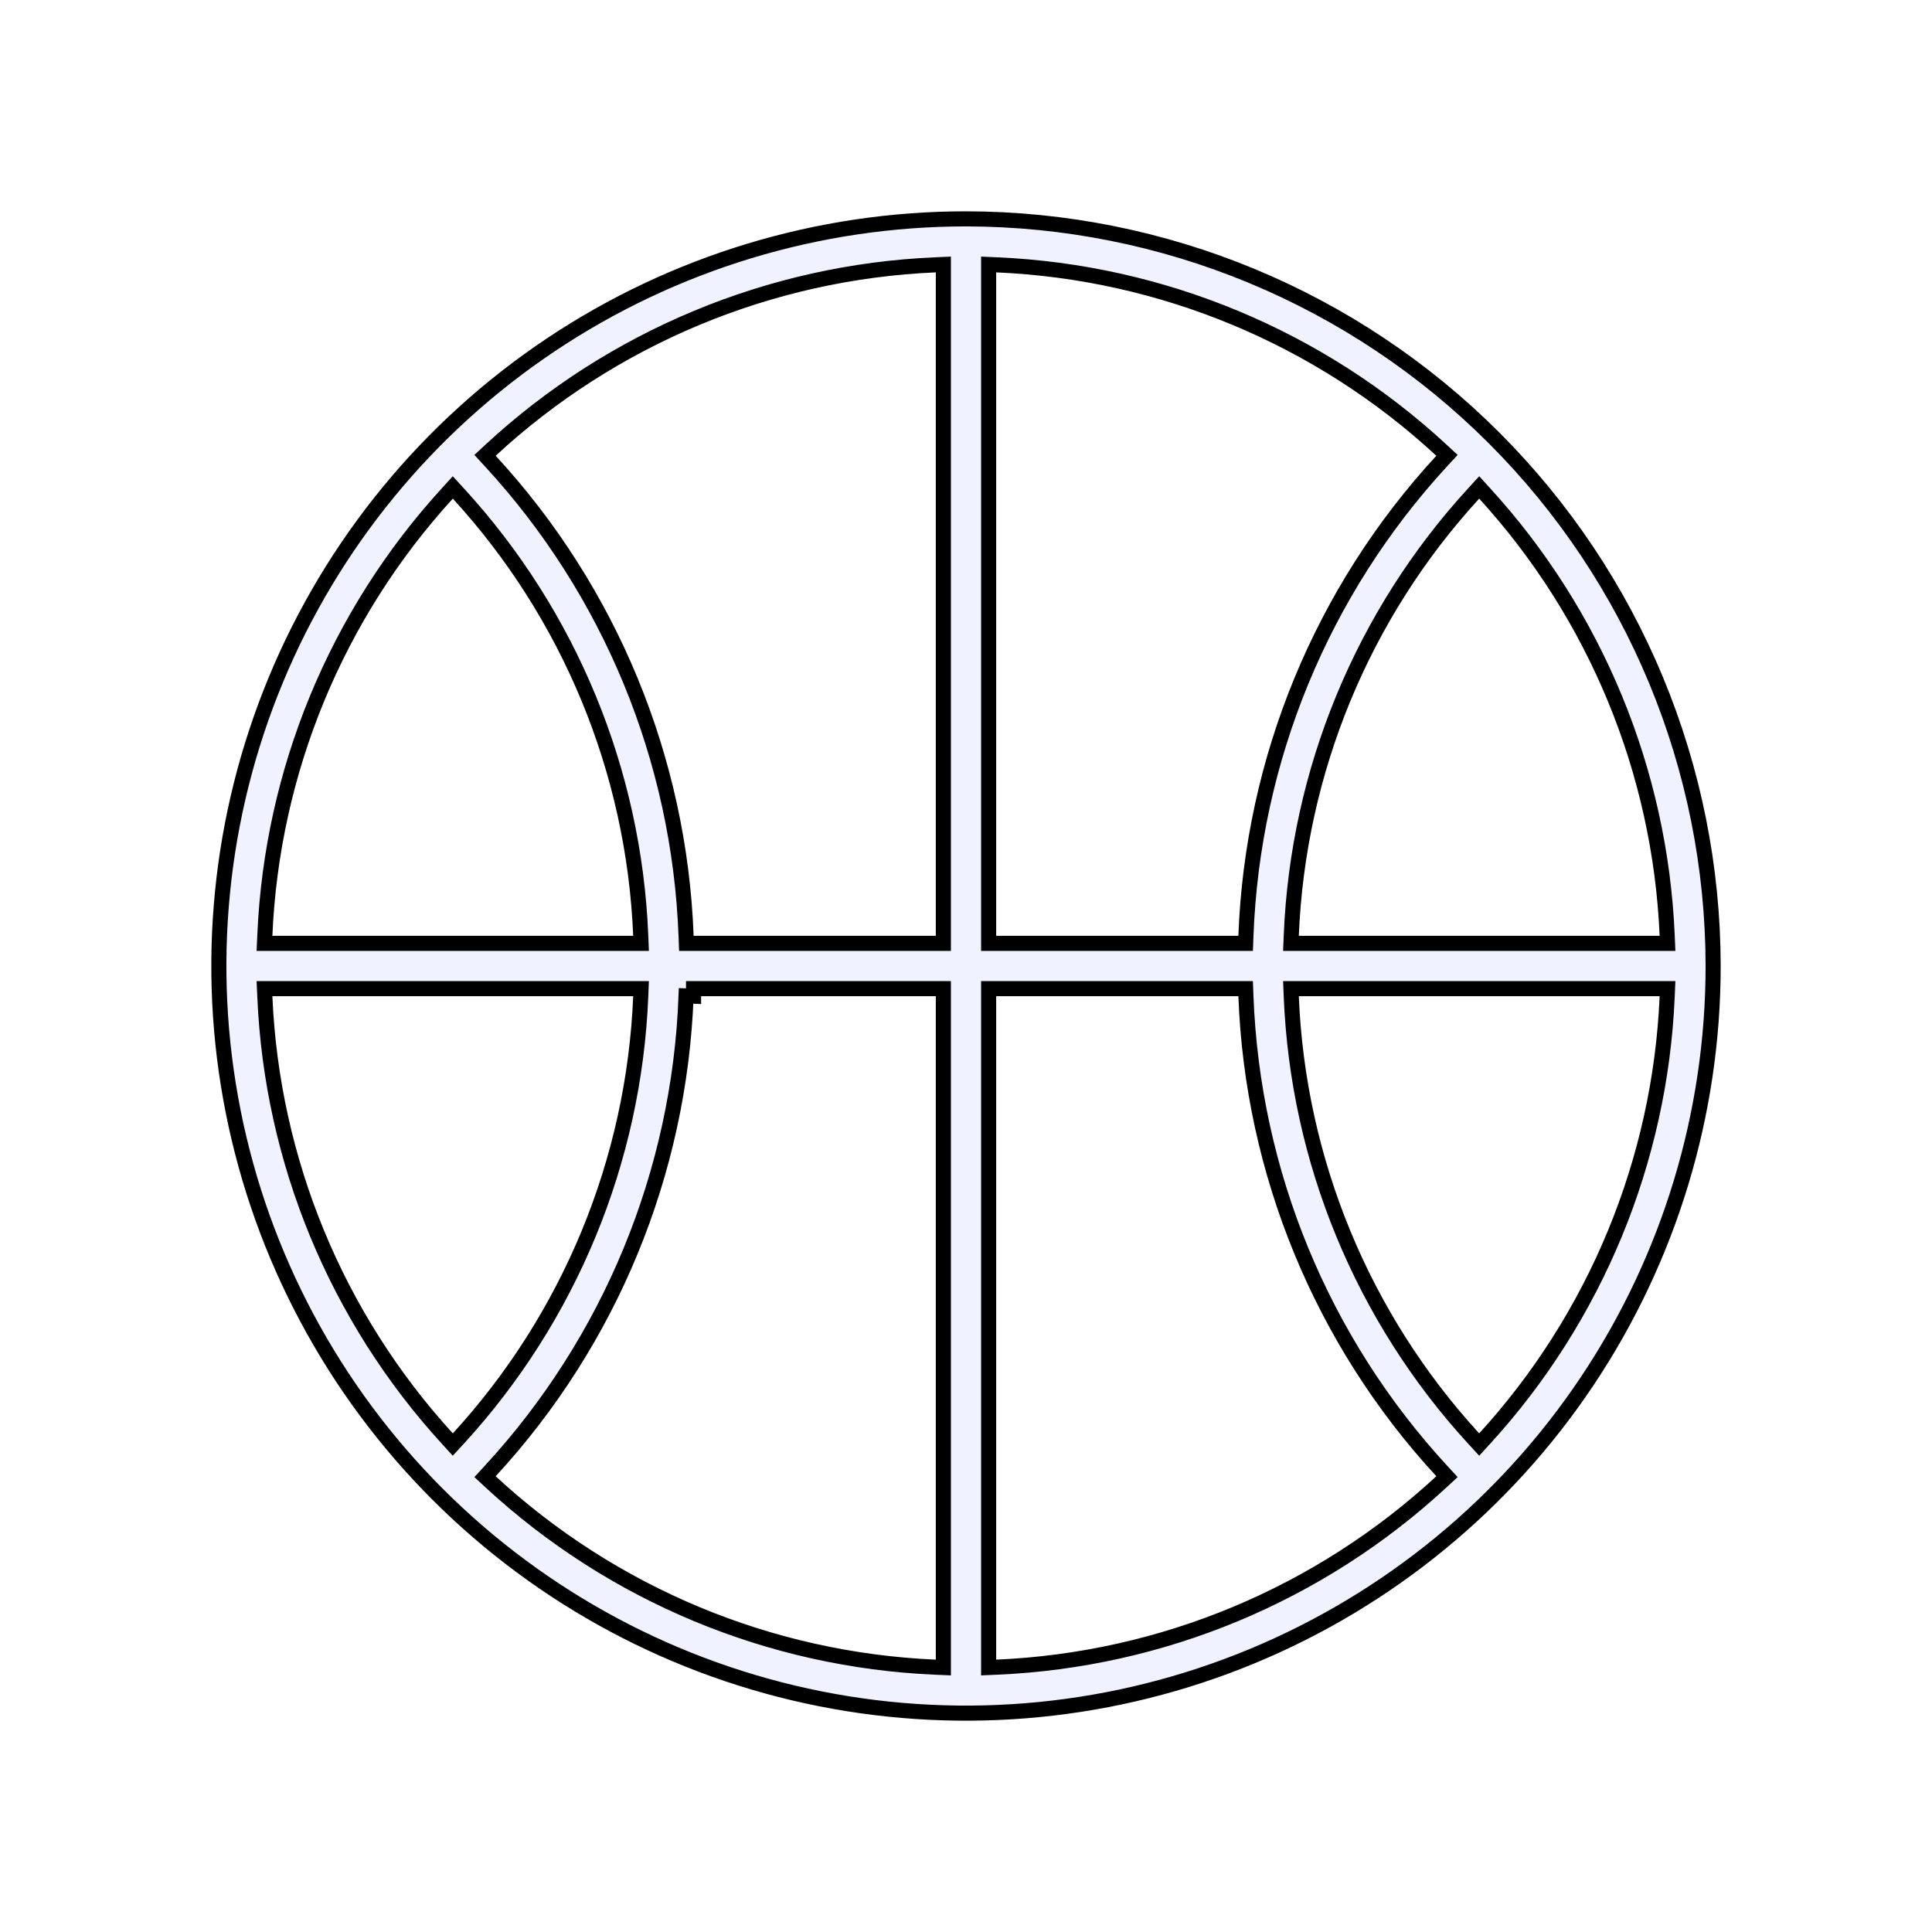
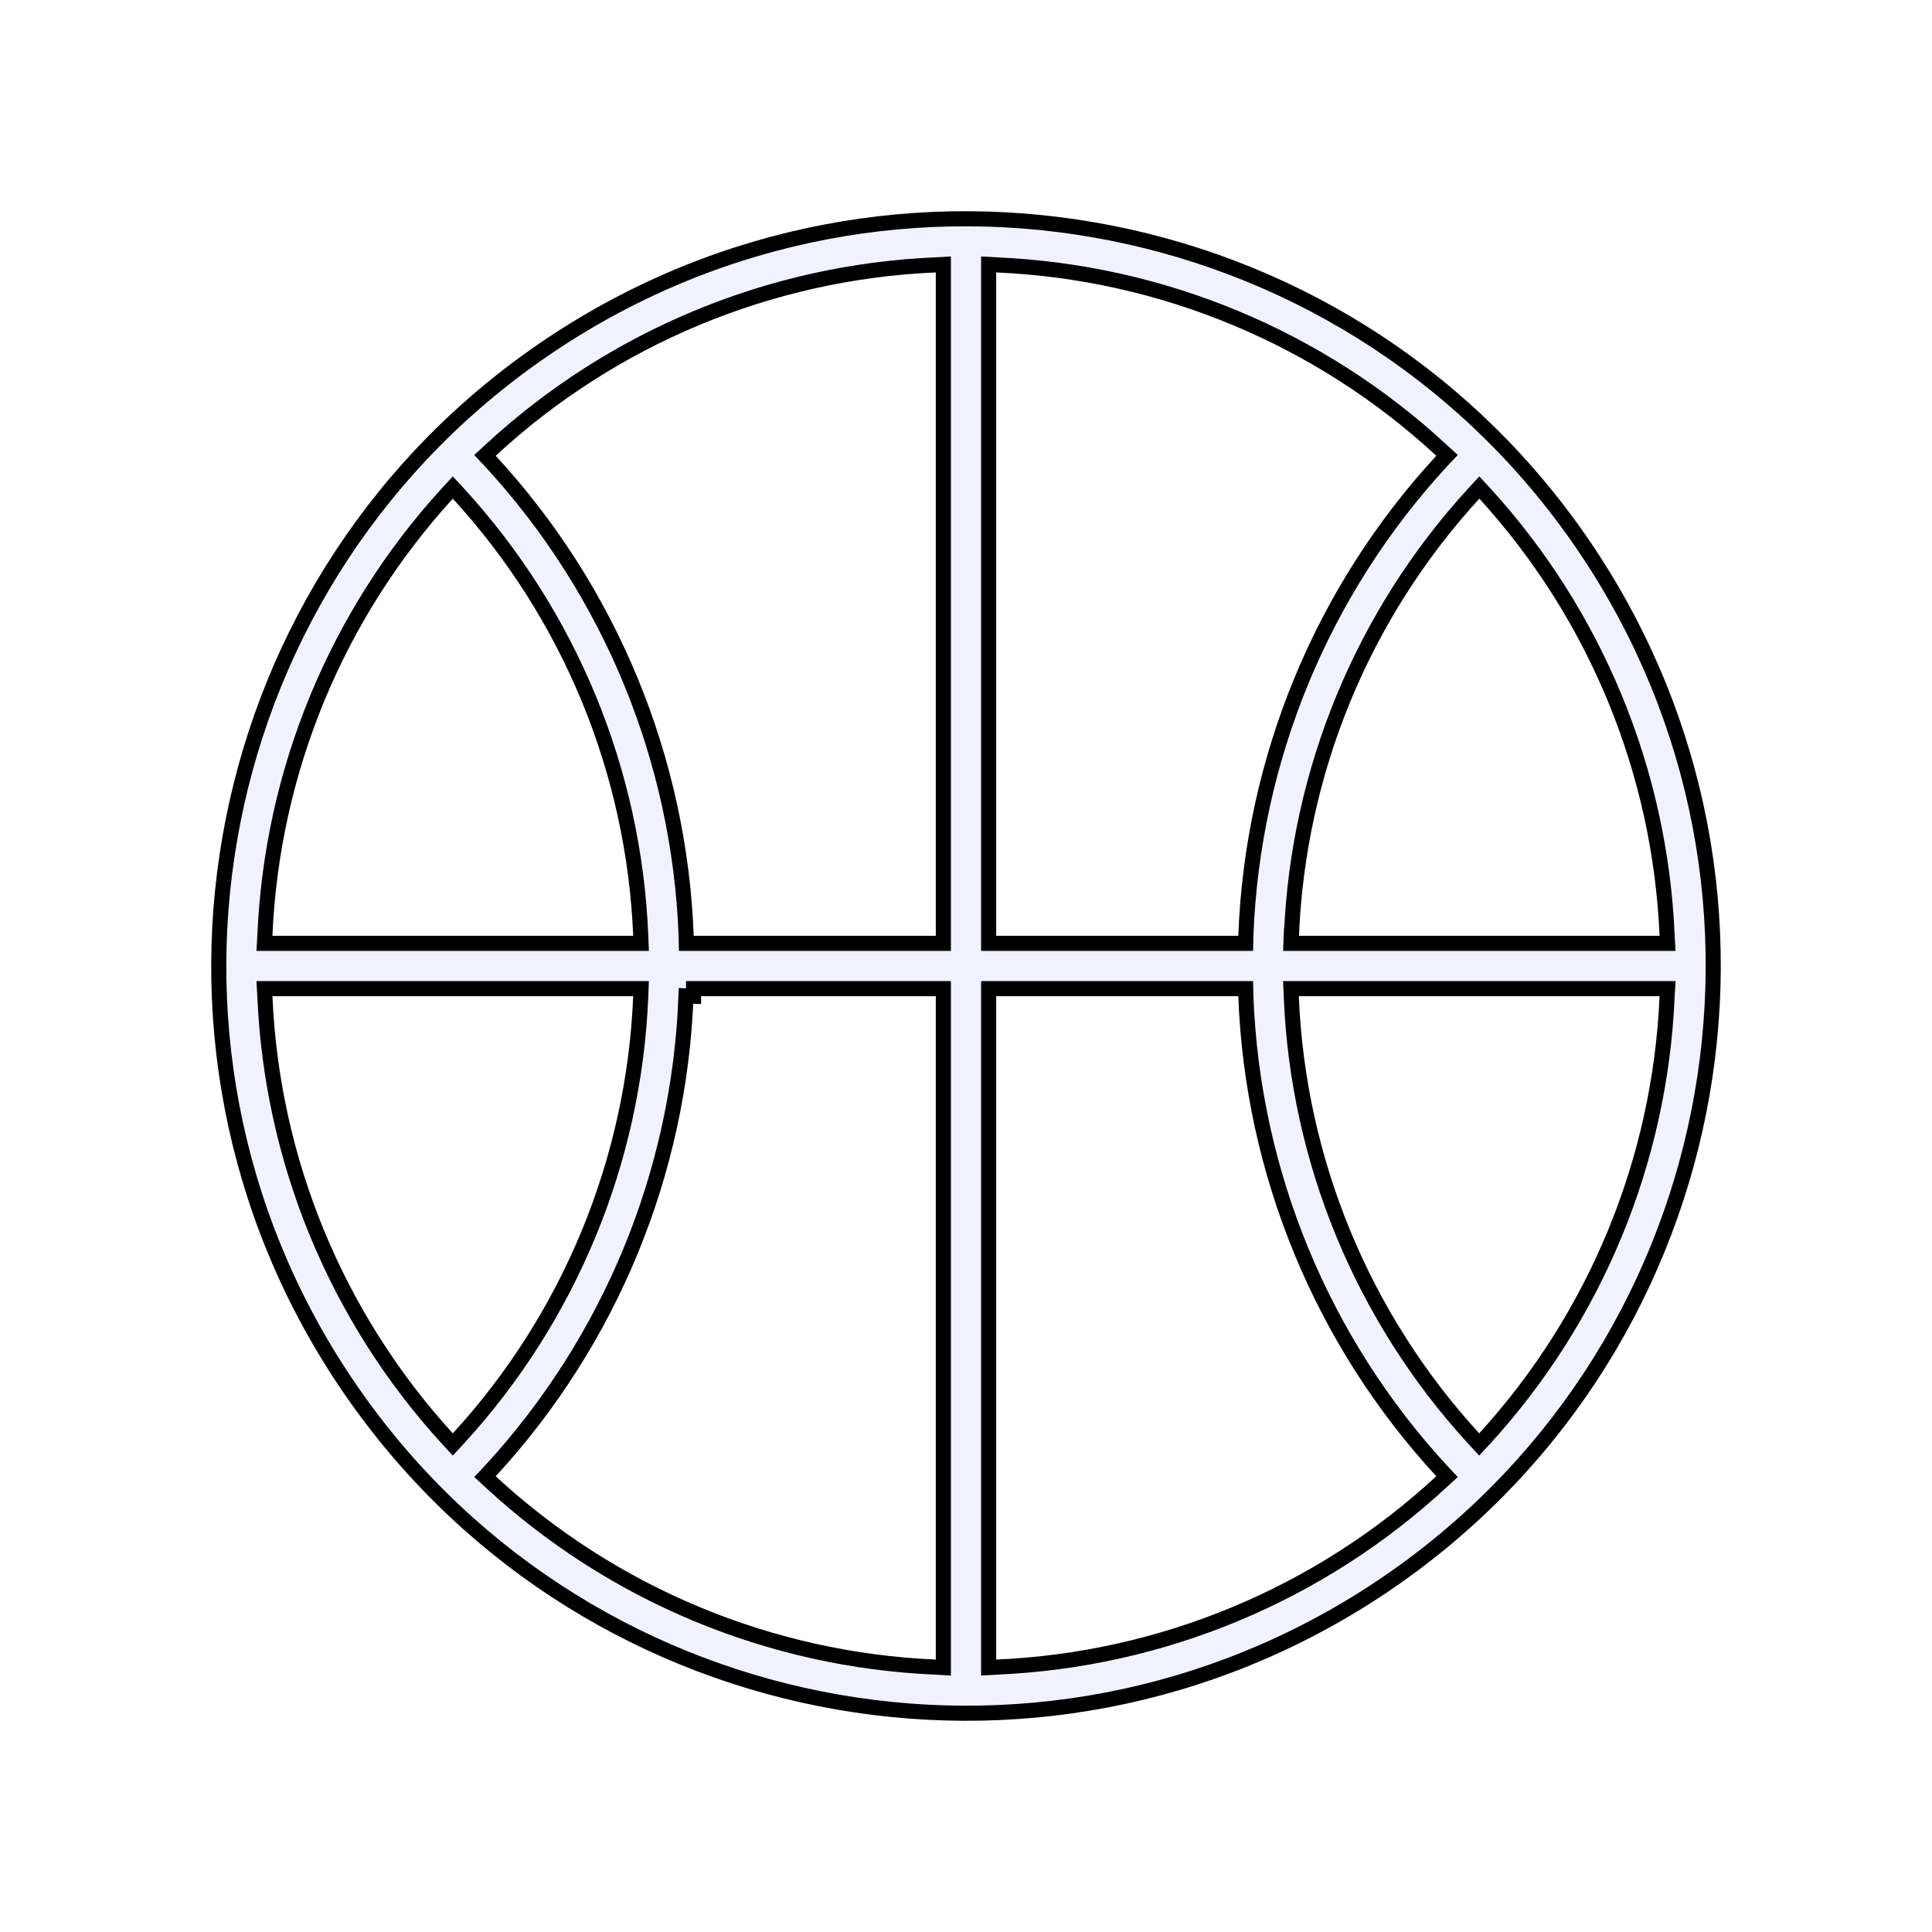
- <svg xmlns="http://www.w3.org/2000/svg" width="128" height="128" viewBox="0 0 128 128" fill="none">
-   <path d="M30.369 32.697L29.999 32.294L29.631 32.698C22.289 40.736 18.01 51.102 17.546 61.979L17.523 62.5H18.045H41.95H42.471L42.45 61.98C42.007 51.099 37.727 40.725 30.369 32.697ZM65.5 62V62.5H66H82.045H82.527L82.545 62.019C82.979 50.311 87.584 39.145 95.528 30.534L95.866 30.167L95.5 29.828C87.441 22.369 76.993 18.015 66.021 17.546L65.5 17.523V18.045V62ZM62 62.5H62.5V62V18.045V17.523L61.979 17.546C51.007 18.015 40.56 22.369 32.5 29.828L32.134 30.167L32.472 30.534C40.416 39.145 45.021 50.311 45.455 62.019L45.473 62.5H45.955H62ZM42.45 66.02L42.471 65.5H41.95H18.045H17.523L17.546 66.021C18.01 76.898 22.289 87.264 29.631 95.302L29.999 95.706L30.369 95.303C37.727 87.275 42.007 76.901 42.45 66.02ZM62.5 66V65.5H62H46.474H45.955H45.95V66L45.455 65.981C45.021 77.689 40.416 88.855 32.472 97.466L32.134 97.833L32.5 98.172C40.56 105.631 51.007 109.985 61.979 110.455L62.5 110.477V109.955V66ZM66 65.5H65.5V66V109.955V110.477L66.021 110.455C76.993 109.985 87.441 105.631 95.5 98.172L95.866 97.833L95.528 97.466C87.584 88.855 82.979 77.689 82.545 65.981L82.527 65.5H82.045H66ZM86.05 65.5H85.529L85.55 66.02C85.993 76.901 90.273 87.275 97.631 95.303L98.001 95.706L98.369 95.302C105.711 87.264 109.99 76.898 110.455 66.021L110.477 65.5H109.955H86.05ZM85.55 61.98L85.529 62.5H86.05H109.955H110.477L110.455 61.979C109.99 51.102 105.711 40.736 98.369 32.698L98.001 32.294L97.631 32.697C90.273 40.725 85.993 51.099 85.55 61.98ZM36.499 22.842C44.639 17.403 54.21 14.5 64 14.5C77.124 14.514 89.706 19.734 98.986 29.014C108.266 38.294 113.486 50.877 113.5 64.001C113.5 73.79 110.597 83.361 105.158 91.501C99.719 99.641 91.988 105.985 82.943 109.732C73.898 113.479 63.945 114.459 54.343 112.549C44.741 110.639 35.921 105.924 28.998 99.002C22.076 92.079 17.361 83.259 15.451 73.657C13.541 64.055 14.521 54.102 18.268 45.057C22.015 36.012 28.359 28.281 36.499 22.842Z" fill="#F0F3FF" stroke="black" />
+ <svg xmlns="http://www.w3.org/2000/svg" width="128" height="128" fill="none">
+   <path fill="#F0F3FF" stroke="#000" d="m30.37 32.7-.37-.4-.37.4a46.35 46.35 0 0 0-12.08 29.28l-.03.52h24.95l-.02-.52A46.11 46.11 0 0 0 30.37 32.7ZM65.5 62v.5h17.03l.01-.48a49.12 49.12 0 0 1 12.99-31.49l.34-.36-.37-.34a46.31 46.31 0 0 0-29.48-12.28l-.52-.03V62Zm-3.5.5h.5V17.52l-.52.03A46.31 46.31 0 0 0 32.5 29.83l-.37.34.34.36a49.12 49.12 0 0 1 12.99 31.49l.01.48H62Zm-19.55 3.52.02-.52H17.52l.03.52A46.35 46.35 0 0 0 29.63 95.3l.37.4.37-.4a46.11 46.11 0 0 0 12.08-29.28ZM62.5 66v-.5H45.95v.5l-.5-.02a49.12 49.12 0 0 1-12.98 31.49l-.34.36.37.34a46.32 46.32 0 0 0 29.48 12.28l.52.03V66Zm3.5-.5h-.5V110.48l.52-.03A46.32 46.32 0 0 0 95.5 98.17l.37-.34-.34-.36a49.12 49.12 0 0 1-12.99-31.49l-.01-.48H66Zm20.05 0h-.52l.02.52A46.11 46.11 0 0 0 97.63 95.3l.37.4.37-.4a46.35 46.35 0 0 0 12.08-29.28l.03-.52H86.05Zm-.5-3.52-.02.52h24.95l-.03-.52A46.35 46.35 0 0 0 98.38 32.7l-.37-.4-.37.4a46.11 46.11 0 0 0-12.08 29.28ZM36.5 22.84a49.5 49.5 0 1 1 55 82.32 49.5 49.5 0 0 1-55-82.32Z" />
</svg>
